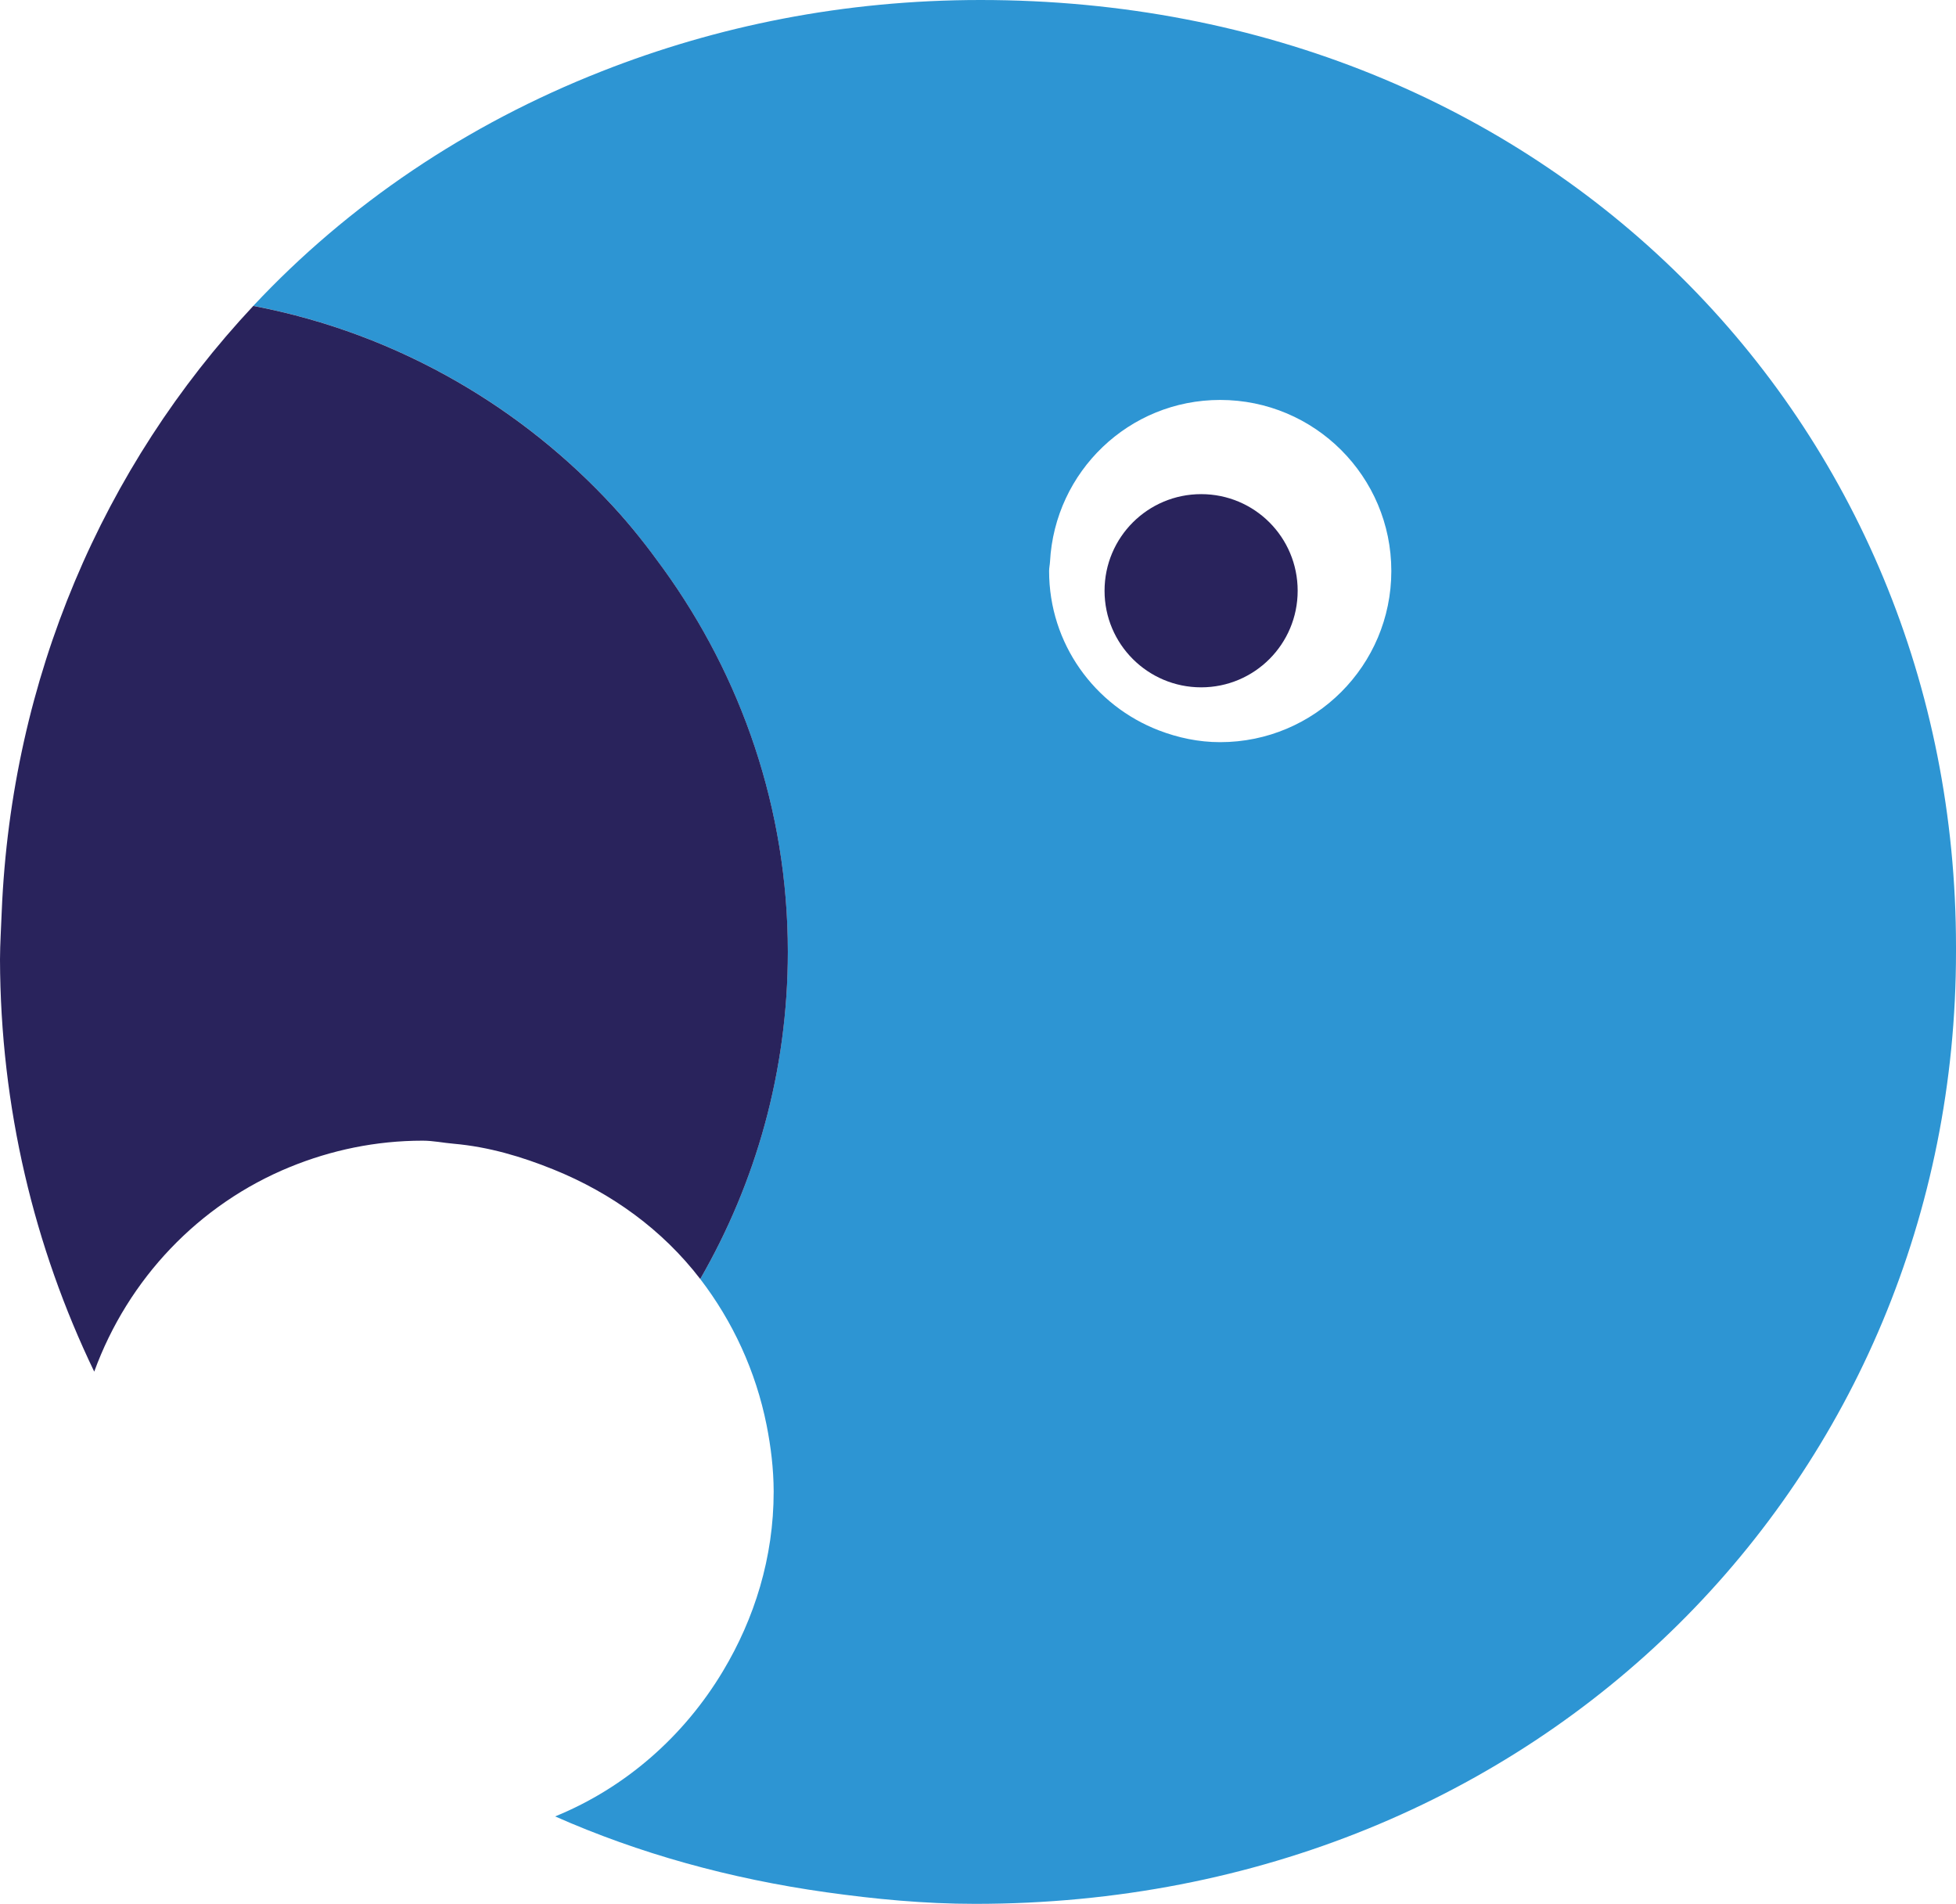
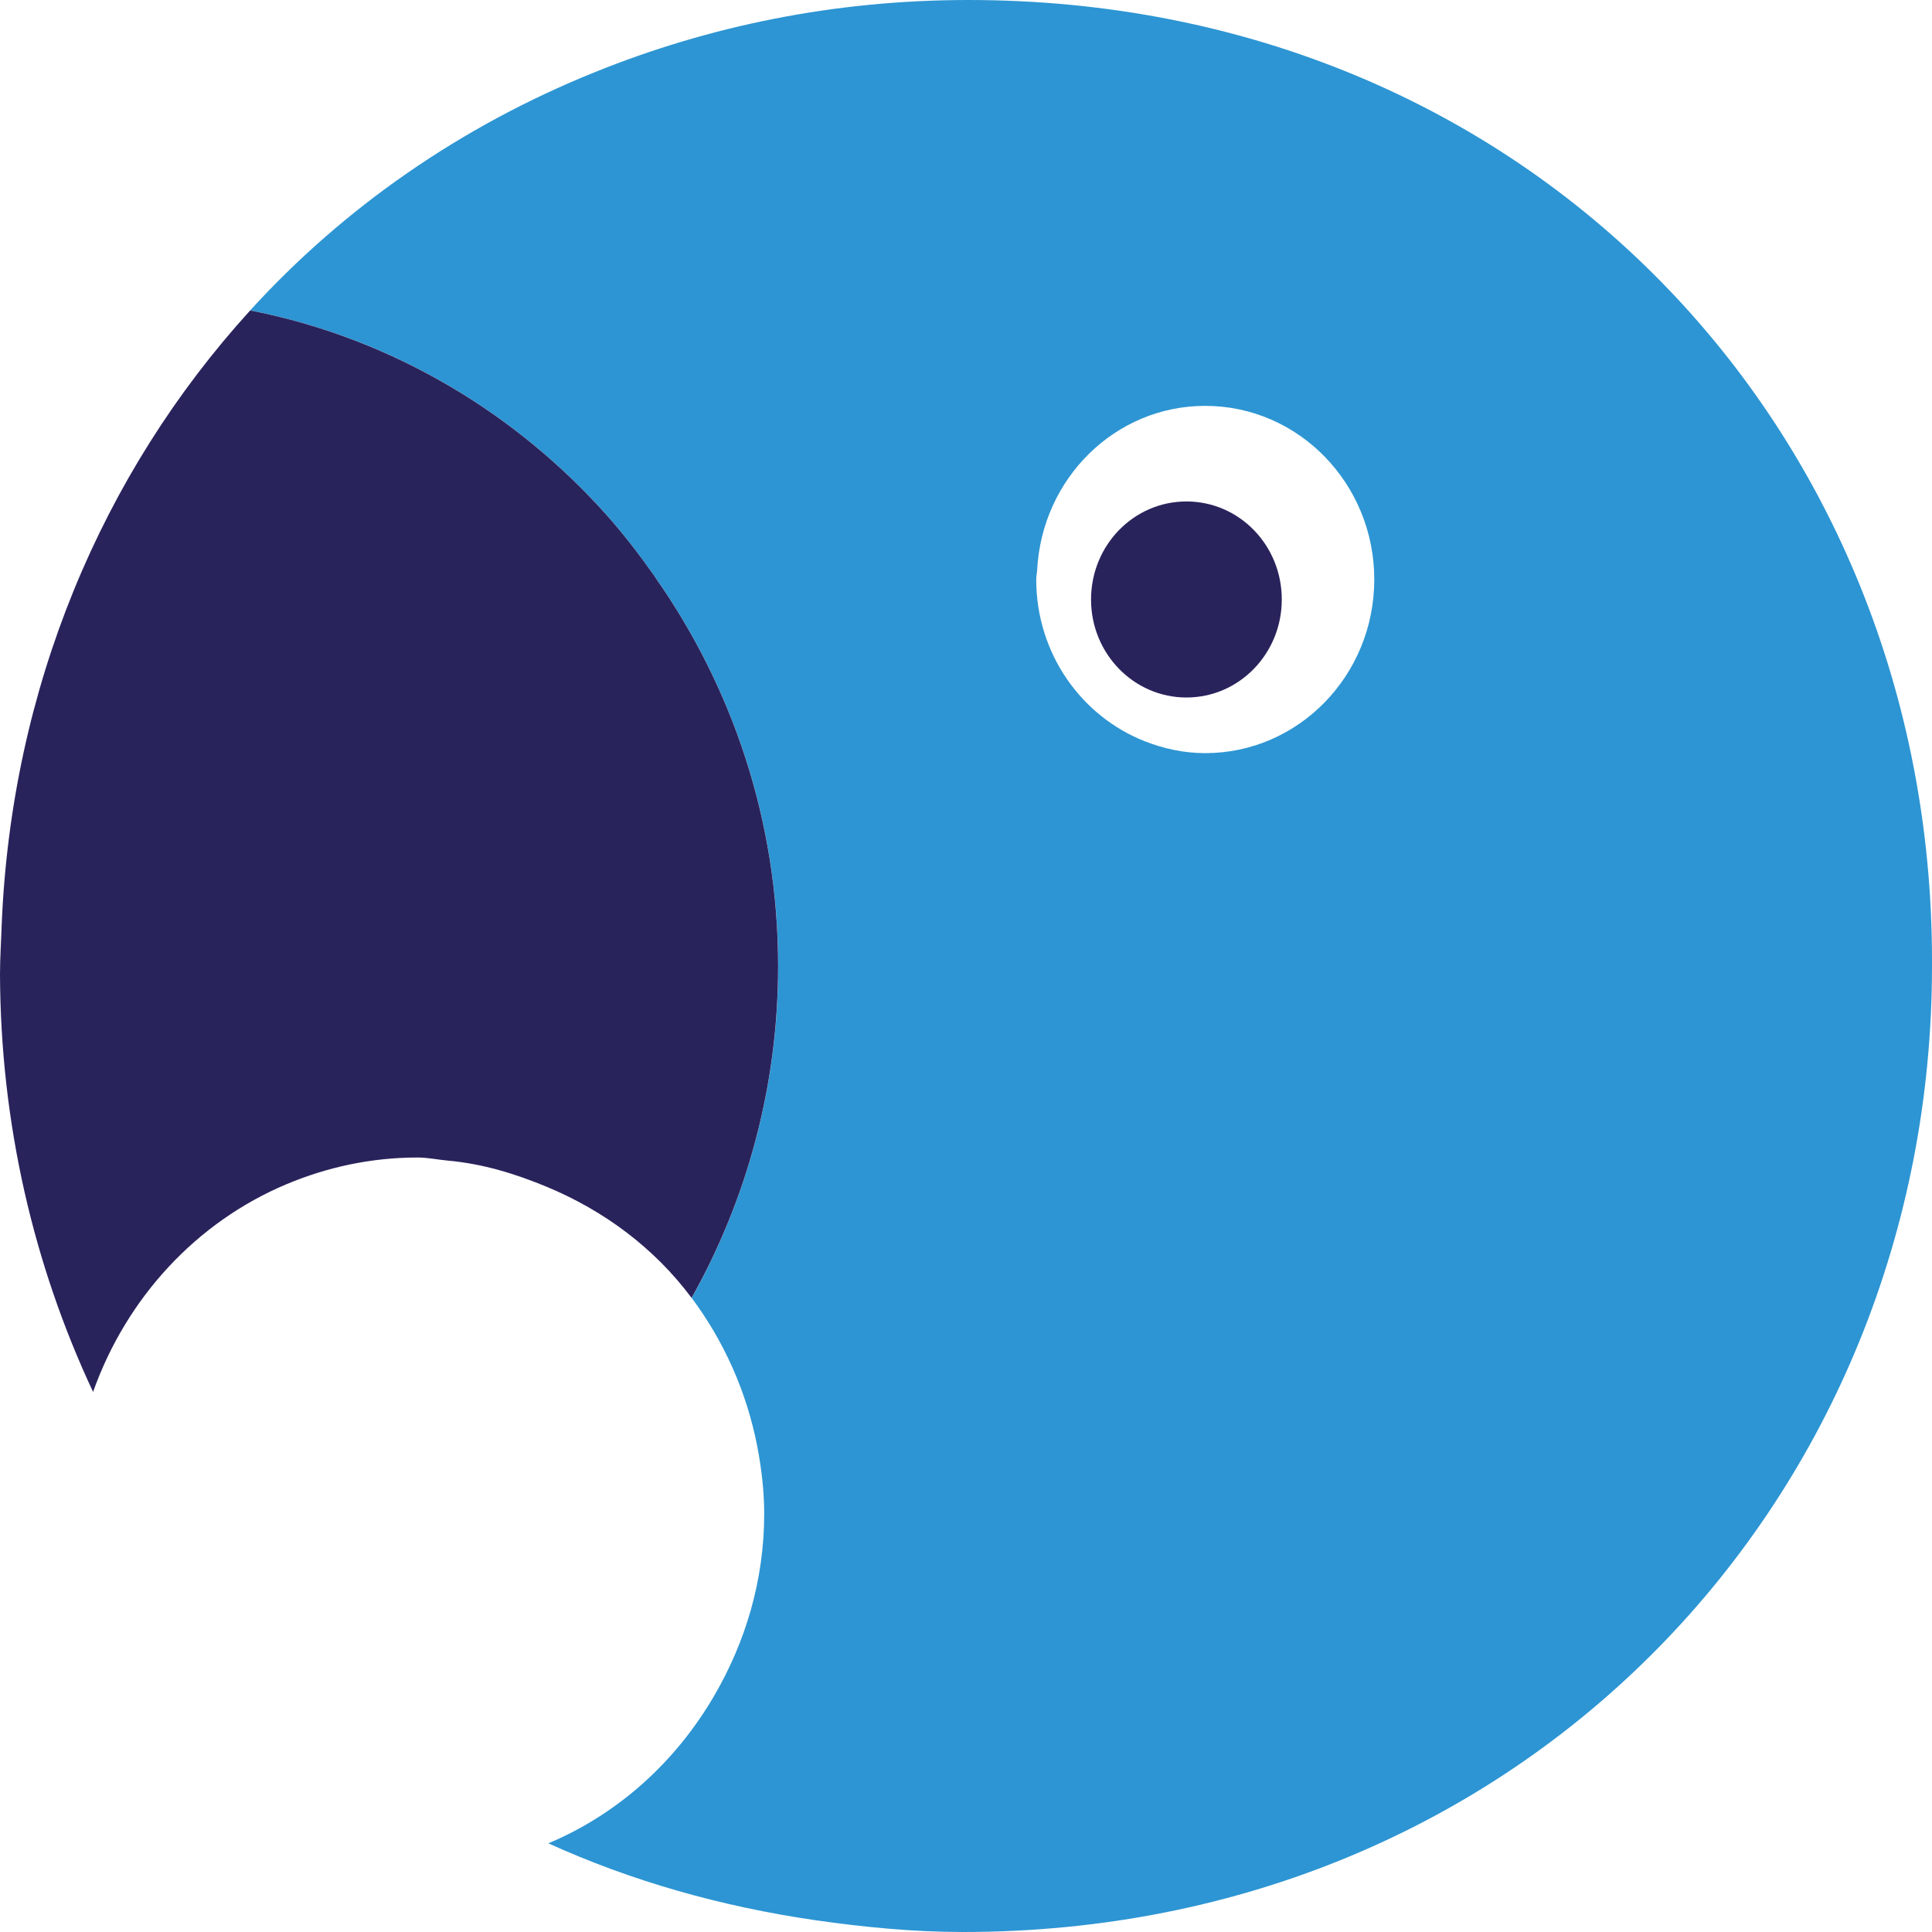
- <svg version="1.1" id="Layer_1" x="0px" y="0px" width="45.215px" height="44px" viewBox="0 0 45.215 44" enable-background="new 0 0 45.215 44" xml:space="preserve">
-   <path fill="#2D95D3" d="M22.665,0c-3.16,0-6.096,0.601-8.753,1.647c-3.126,1.228-5.865,3.08-8.057,5.422  c1.689,0.321,3.272,0.921,4.712,1.75c1.349,0.775,2.561,1.751,3.609,2.887c0.415,0.451,0.793,0.936,1.153,1.434  c1.804,2.496,2.882,5.546,2.882,8.859c0,2.755-0.741,5.332-2.024,7.56c0.751,0.979,1.284,2.128,1.534,3.378  c0.098,0.496,0.161,1.001,0.163,1.525v0.012c0,1.522-0.443,2.933-1.173,4.149c-0.898,1.499-2.246,2.69-3.878,3.356  c1.929,0.854,4.035,1.44,6.266,1.753C20.219,43.889,21.359,44,22.542,44c13.129,0,22.673-9.905,22.673-22v-0.123  C45.215,9.784,35.792,0,22.665,0 M28.204,17.152c-0.5,0-0.974-0.103-1.415-0.272c-1.484-0.57-2.538-2-2.538-3.684  c0-0.072,0.017-0.141,0.021-0.214c0.111-2.082,1.822-3.739,3.933-3.739c2.186,0,3.957,1.771,3.957,3.954  C32.161,15.382,30.39,17.152,28.204,17.152" />
-   <path fill="#29235C" d="M15.33,13.14c-0.36-0.499-0.738-0.982-1.154-1.433c-1.047-1.136-2.261-2.111-3.609-2.887  c-1.44-0.829-3.022-1.429-4.712-1.75c-3.477,3.715-5.59,8.609-5.815,13.993C0.027,21.434,0.001,21.799,0,22.176  c0.01,3.42,0.791,6.644,2.178,9.524c0.782-2.145,2.421-3.87,4.528-4.731c0.948-0.387,1.979-0.607,3.065-0.607  c0.244,0,0.477,0.051,0.718,0.071c0.816,0.072,1.577,0.301,2.303,0.594c1.344,0.542,2.523,1.396,3.395,2.532  c1.284-2.228,2.025-4.805,2.025-7.56C18.212,18.686,17.134,15.636,15.33,13.14" />
-   <path fill="#29235C" d="M27.766,15.885c1.234,0,2.231-0.999,2.231-2.232c0-1.237-0.997-2.233-2.231-2.233  c-1.232,0-2.233,0.996-2.233,2.233C25.532,14.886,26.533,15.885,27.766,15.885" />
+ <svg xmlns="http://www.w3.org/2000/svg" version="1.1" id="Layer_1" x="0px" y="0px" width="40" height="40" viewBox="0 0 40 40" enable-background="new 0 0 45.215 44" xml:space="preserve">
+   <defs id="defs11" />
+   <path d="m 20.051,0 c -2.796,0 -5.393,0.546 -7.743,1.497 -2.765,1.116 -5.189,2.8 -7.128,4.929 1.494,0.292 2.895,0.837 4.169,1.591 1.193,0.705 2.266,1.592 3.193,2.625 0.367,0.41 0.702,0.851 1.02,1.304 1.596,2.269 2.55,5.042 2.55,8.054 0,2.505 -0.656,4.847 -1.791,6.873 0.664,0.89 1.136,1.935 1.357,3.071 0.087,0.451 0.142,0.91 0.144,1.386 l 0,0.011 c 0,1.384 -0.392,2.666 -1.038,3.772 -0.794,1.363 -1.987,2.445 -3.431,3.051 1.707,0.776 3.57,1.309 5.543,1.594 C 17.887,39.899 18.895,40 19.942,40 31.557,40 40,30.995 40,20 l 0,-0.112 C 40,8.895 31.664,0 20.051,0 m 4.9,15.593 c -0.442,0 -0.862,-0.094 -1.252,-0.247 -1.313,-0.518 -2.245,-1.818 -2.245,-3.349 0,-0.065 0.015,-0.128 0.019,-0.195 0.098,-1.893 1.612,-3.399 3.479,-3.399 1.934,0 3.501,1.61 3.501,3.595 -8.85e-4,1.986 -1.568,3.595 -3.501,3.595" id="path3" style="fill:#2d95d3" />
+   <path d="M 13.562,11.945 C 13.243,11.492 12.909,11.053 12.541,10.643 11.615,9.61 10.541,8.724 9.348,8.018 8.074,7.265 6.675,6.719 5.18,6.427 2.104,9.805 0.234,14.254 0.035,19.148 0.024,19.485 8.8466217e-4,19.817 0,20.16 0.009,23.269 0.7,26.2 1.927,28.818 2.619,26.868 4.069,25.3 5.933,24.517 c 0.839,-0.352 1.751,-0.552 2.711,-0.552 0.216,0 0.422,0.046 0.635,0.065 0.722,0.065 1.395,0.274 2.037,0.54 1.189,0.493 2.232,1.269 3.003,2.302 1.136,-2.025 1.791,-4.368 1.791,-6.873 0,-3.012 -0.954,-5.785 -2.55,-8.054" id="path5" style="fill:#29235c" />
+   <path d="m 24.564,14.441 c 1.092,0 1.974,-0.908 1.974,-2.029 0,-1.125 -0.882,-2.03 -1.974,-2.03 -1.09,0 -1.975,0.905 -1.975,2.03 -8.84e-4,1.121 0.885,2.029 1.975,2.029" id="path7" style="fill:#29235c" />
</svg>
